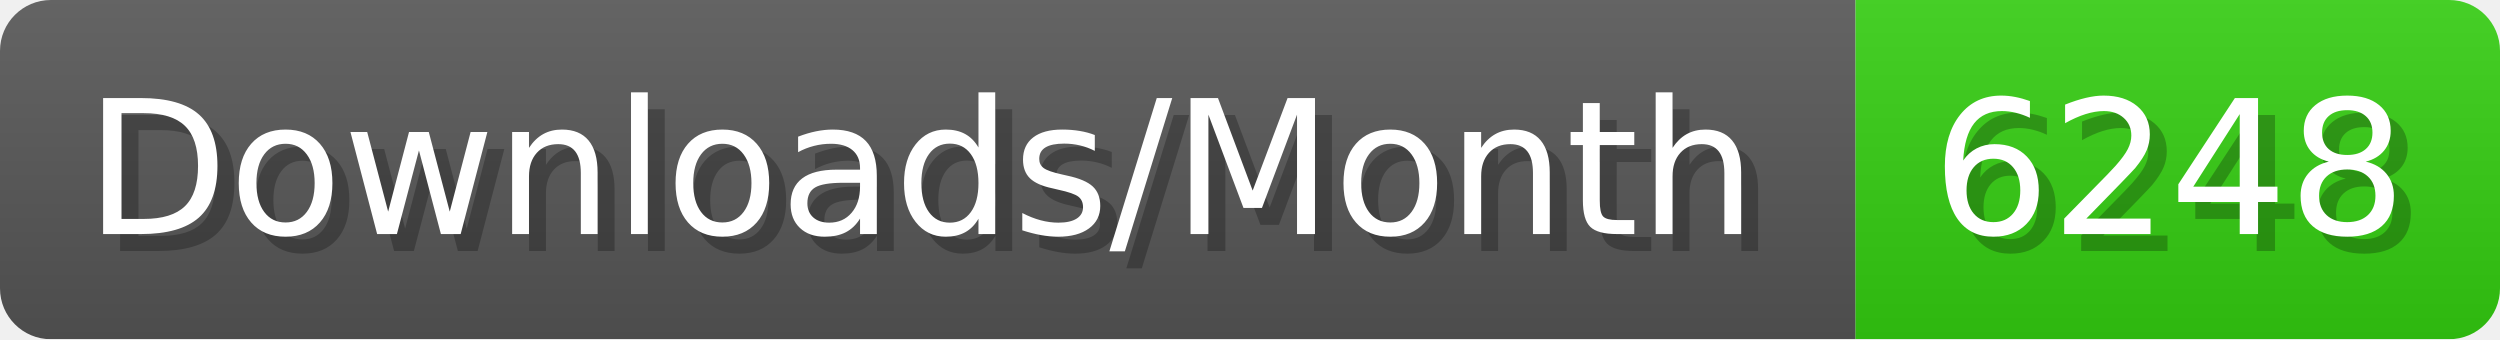
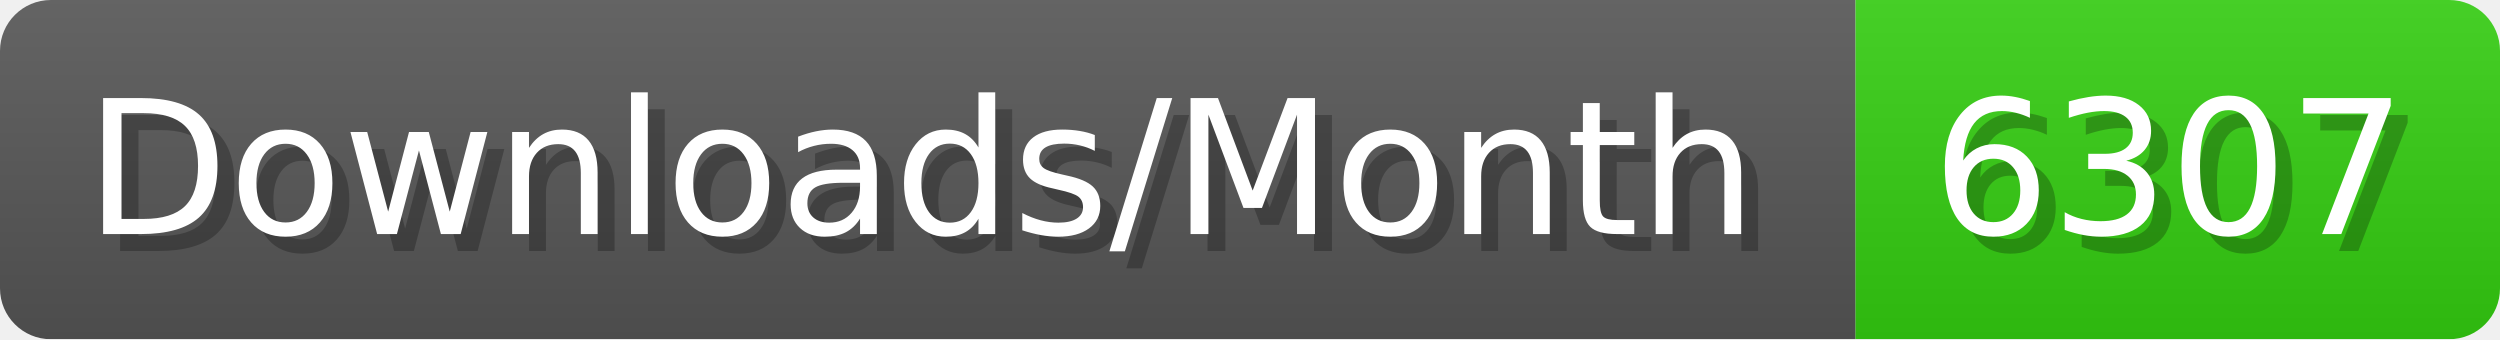
- <svg xmlns="http://www.w3.org/2000/svg" width="147.4" height="20" viewBox="0 0 1474 200" role="img" aria-label="Downloads/Month: 6248">
+ <svg xmlns="http://www.w3.org/2000/svg" width="147.4" height="20" viewBox="0 0 1474 200" role="img" aria-label="Downloads/Month: 6307">
  <linearGradient id="YlXUI" x2="0" y2="100%">
    <stop offset="0" stop-opacity=".1" stop-color="#EEE" />
    <stop offset="1" stop-opacity=".1" />
  </linearGradient>
  <mask id="JHhop">
    <rect width="1474" height="200" rx="30" fill="#FFF" />
  </mask>
  <g mask="url(#JHhop)">
    <rect width="1094" height="200" fill="#555" />
    <rect width="380" height="200" fill="#3C1" x="1094" />
    <rect width="1474" height="200" fill="url(#YlXUI)" />
  </g>
  <g aria-hidden="true" fill="#fff" text-anchor="start" font-family="Verdana,DejaVu Sans,sans-serif" font-size="110">
    <text x="60" y="148" textLength="994" fill="#000" opacity="0.25">Downloads/Month</text>
    <text x="50" y="138" textLength="994">Downloads/Month</text>
-     <text x="1149" y="148" textLength="280" fill="#000" opacity="0.25">6248</text>
-     <text x="1139" y="138" textLength="280">6248</text>
+     <text x="1149" y="148" textLength="280" fill="#000" opacity="0.25">6307</text>
+     <text x="1139" y="138" textLength="280">6307</text>
  </g>
</svg>
